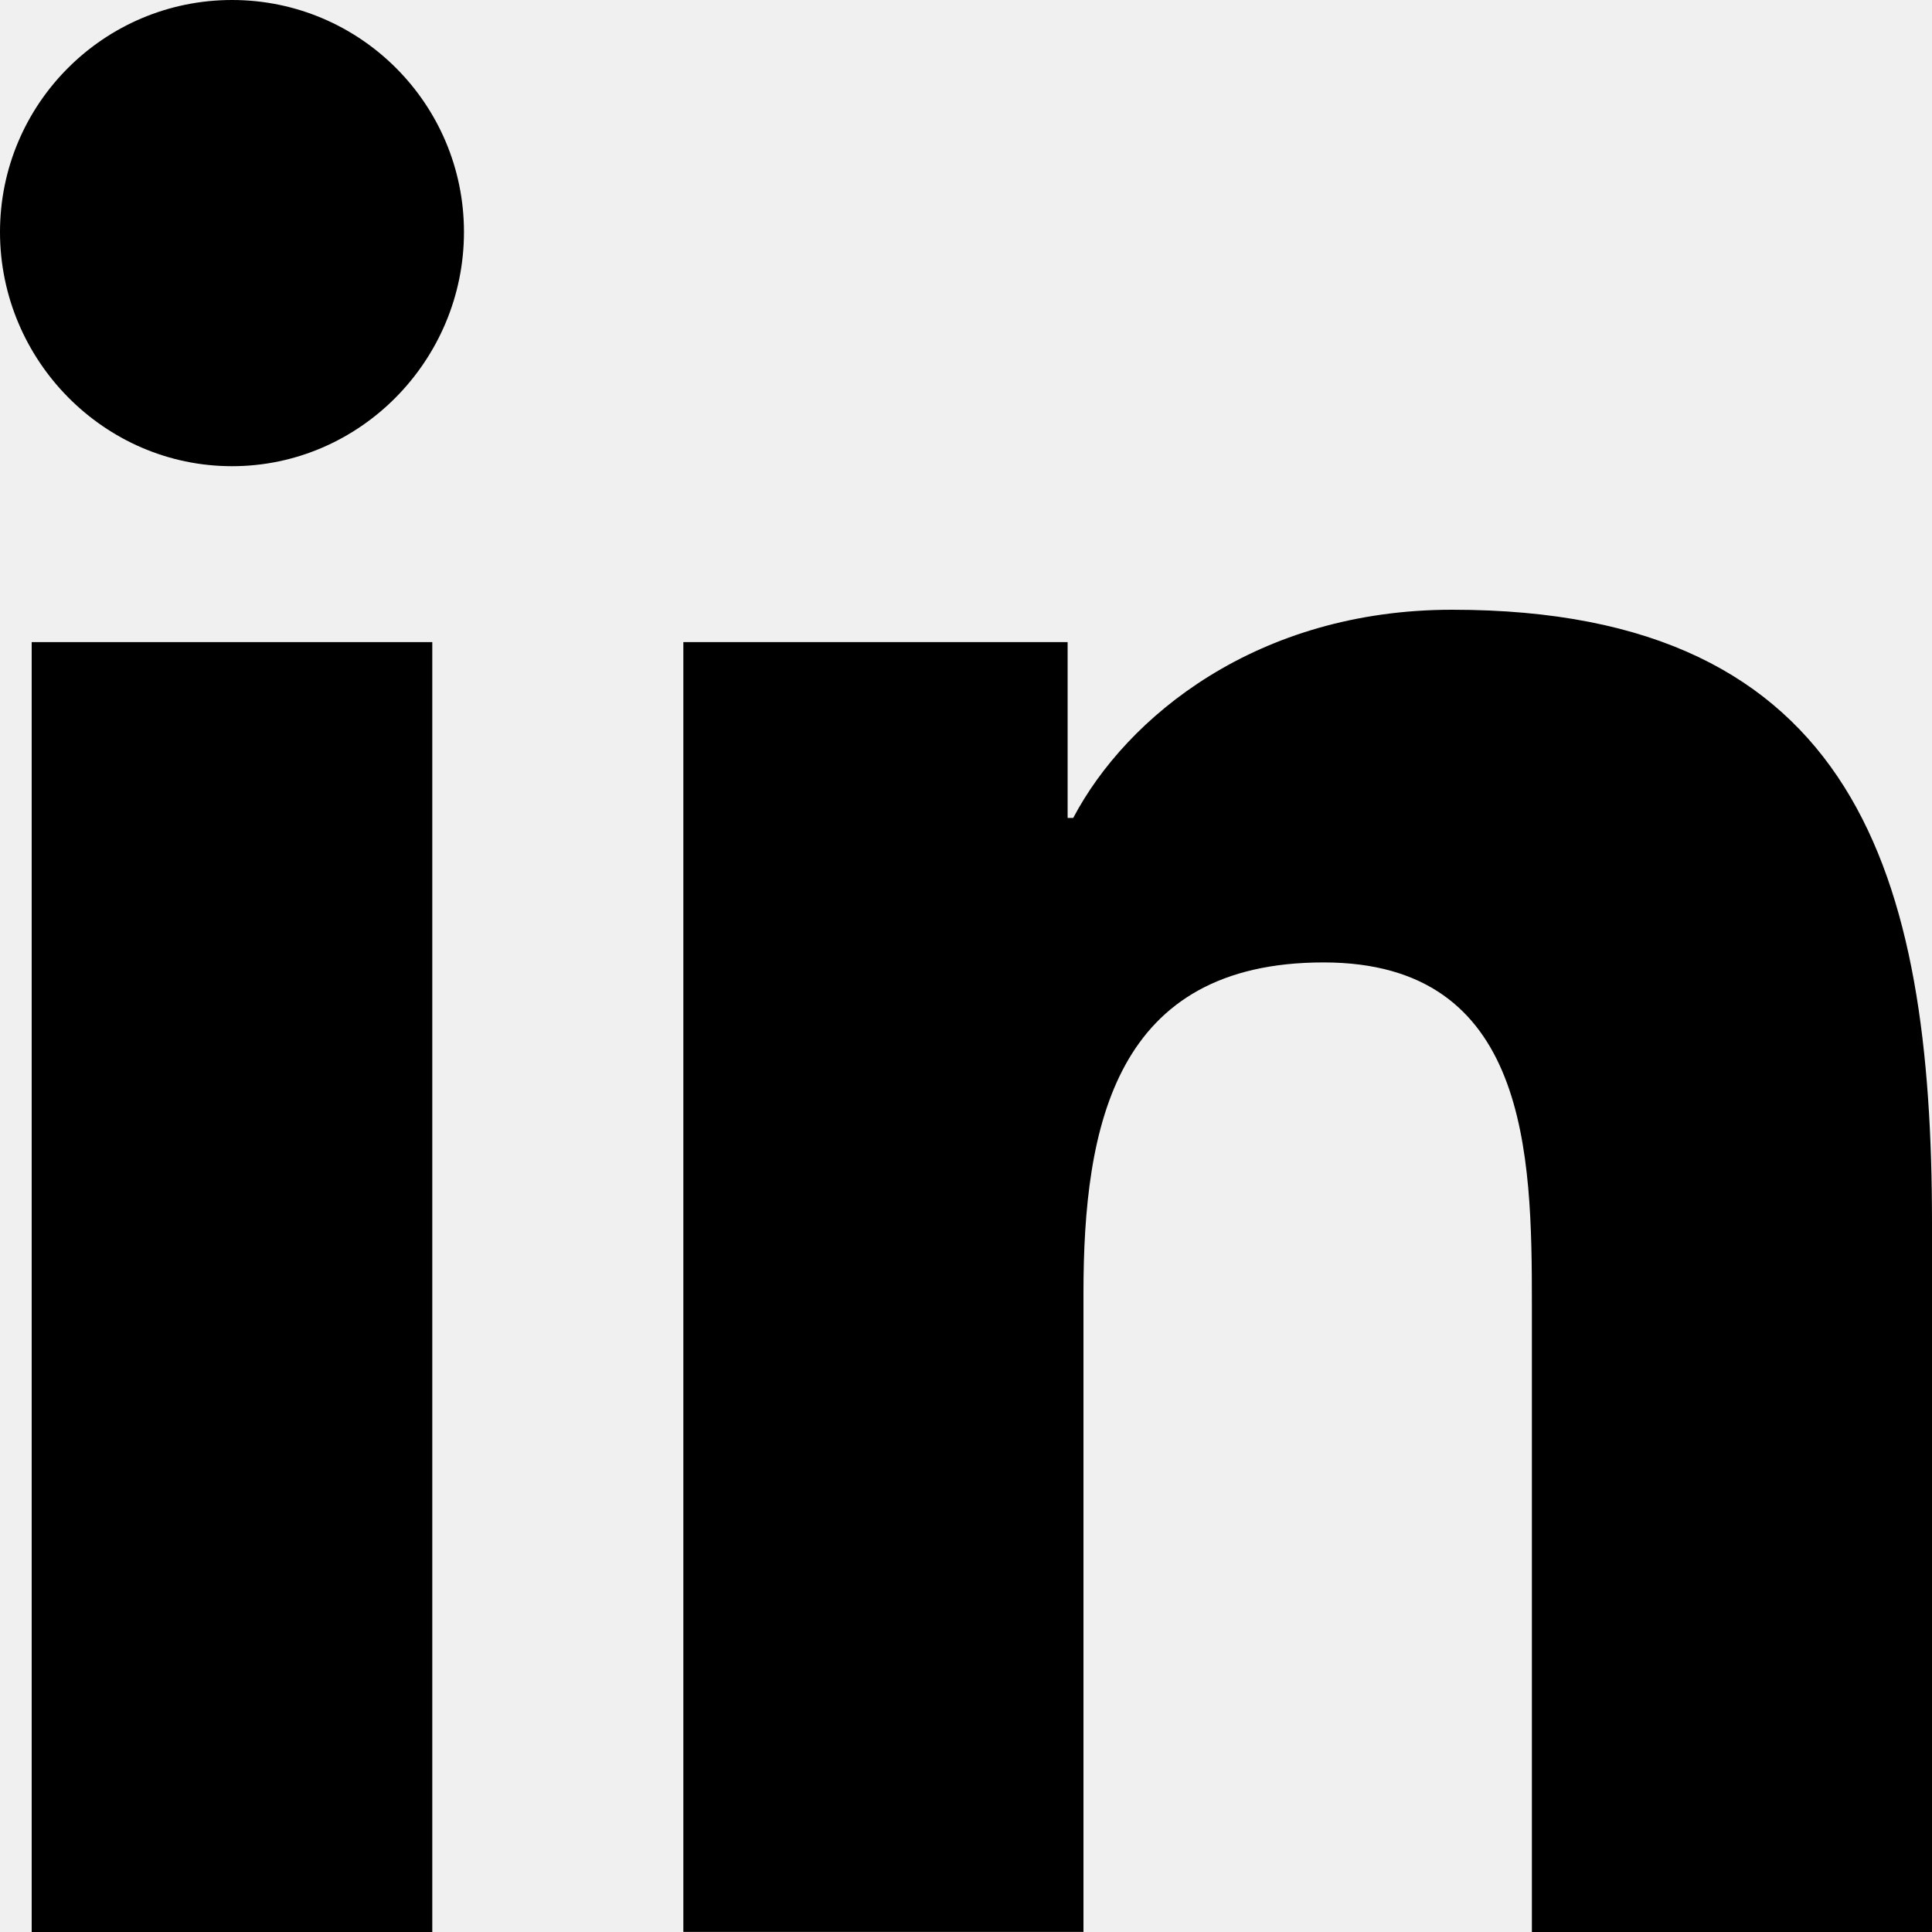
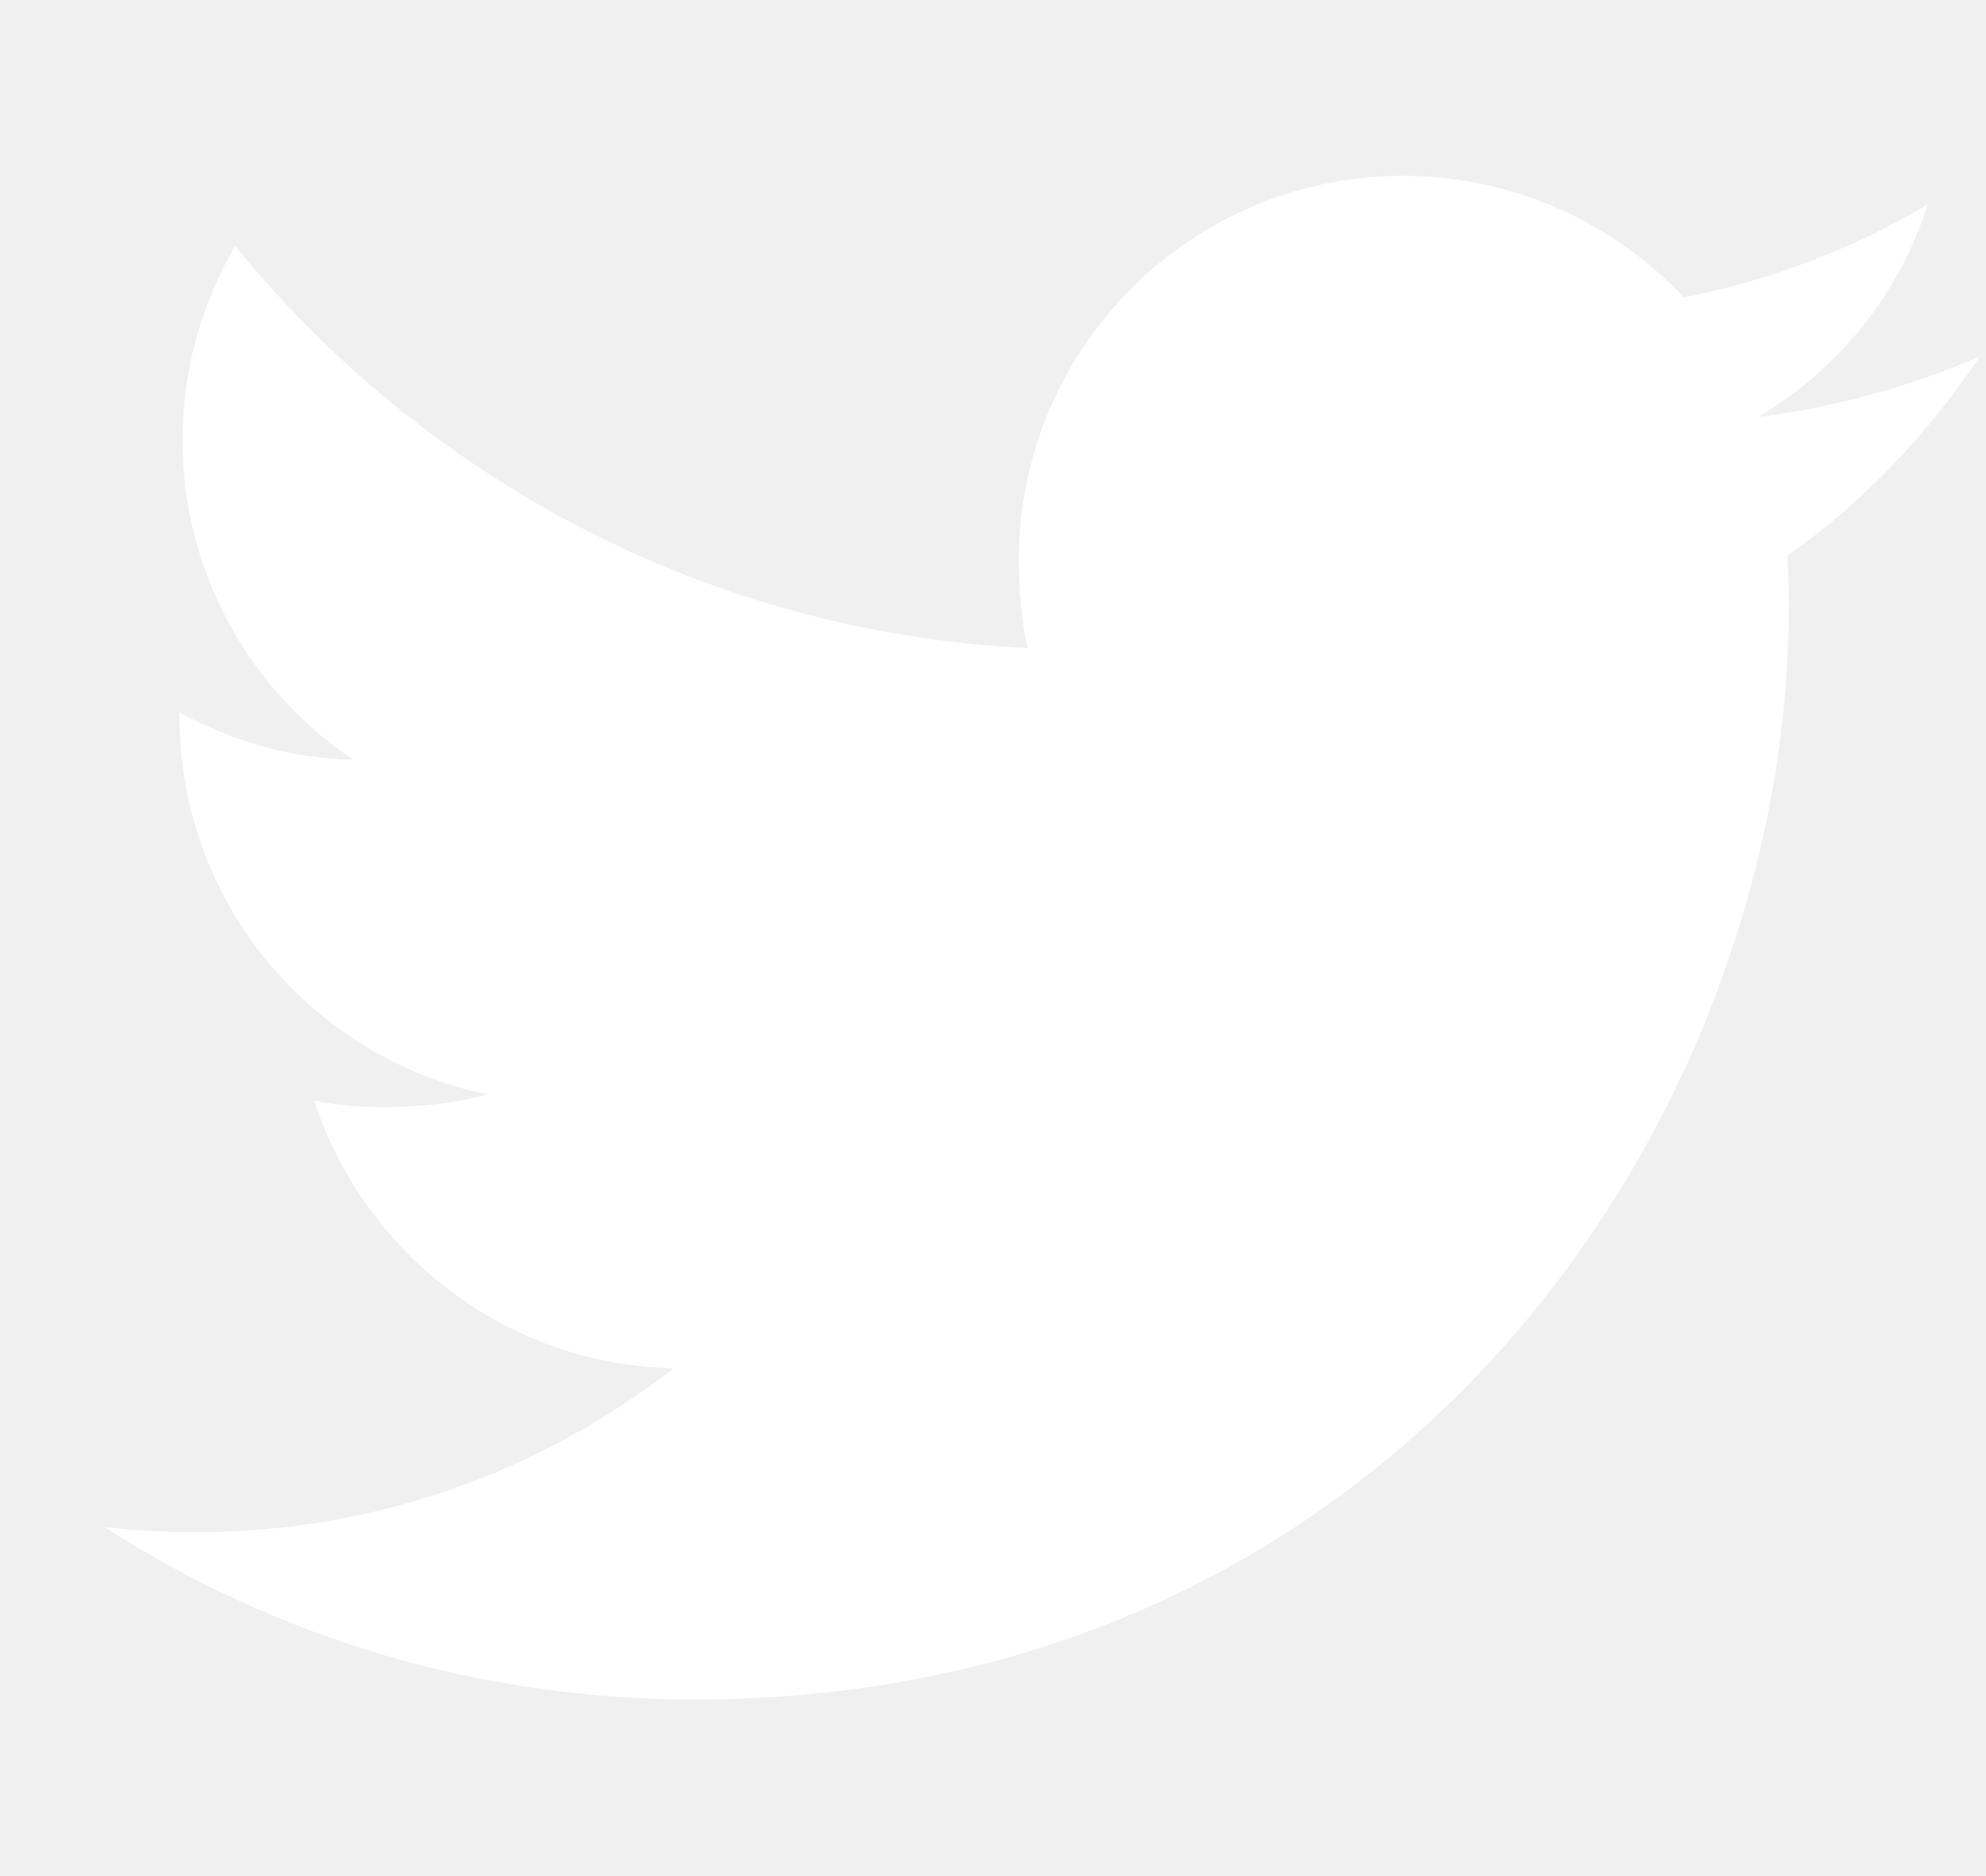
- <svg xmlns="http://www.w3.org/2000/svg" width="20" height="20" viewBox="0 0 20 20" fill="none">
-   <g clip-path="url(#clip0)">
-     <path d="M19.995 20V19.999H20V12.664C20 9.076 19.228 6.312 15.033 6.312C13.016 6.312 11.663 7.418 11.11 8.467H11.052V6.647H7.074V19.999H11.216V13.387C11.216 11.646 11.546 9.963 13.702 9.963C15.826 9.963 15.858 11.95 15.858 13.499V20H19.995Z" fill="black" />
-     <path d="M0.328 6.647H4.475V20H0.328V6.647Z" fill="black" />
-     <path d="M2.402 0C1.076 0 0 1.076 0 2.402C0 3.728 1.076 4.826 2.402 4.826C3.728 4.826 4.803 3.728 4.803 2.402C4.803 1.076 3.727 0 2.402 0V0Z" fill="black" />
+ <svg xmlns="http://www.w3.org/2000/svg" width="18" height="17" viewBox="0 0 18 17" fill="none">
+   <g clip-path="url(#clip0_144_916)">
+     <path d="M17.947 3.229C17.315 3.506 16.642 3.69 15.939 3.779C16.662 3.348 17.213 2.67 17.472 1.853C16.799 2.255 16.055 2.538 15.262 2.697C14.623 2.016 13.711 1.594 12.717 1.594C10.787 1.594 9.234 3.16 9.234 5.08C9.234 5.356 9.257 5.622 9.314 5.875C6.417 5.733 3.853 4.345 2.131 2.229C1.83 2.751 1.654 3.348 1.654 3.991C1.654 5.198 2.275 6.268 3.202 6.887C2.642 6.877 2.093 6.714 1.627 6.458C1.627 6.468 1.627 6.482 1.627 6.496C1.627 8.19 2.835 9.597 4.42 9.921C4.136 9.998 3.827 10.035 3.506 10.035C3.283 10.035 3.057 10.023 2.846 9.976C3.298 11.356 4.579 12.371 6.103 12.404C4.917 13.331 3.411 13.89 1.781 13.89C1.496 13.89 1.221 13.877 0.947 13.842C2.491 14.838 4.321 15.406 6.294 15.406C12.707 15.406 16.213 10.094 16.213 5.489C16.213 5.335 16.208 5.186 16.201 5.038C16.892 4.548 17.473 3.934 17.947 3.229Z" fill="white" />
  </g>
  <defs>
-     <clipPath id="clip0">
-       <rect width="20" height="20" fill="white" />
+     <clipPath id="clip0_144_916">
+       <rect width="17" height="17" fill="white" transform="translate(0.947266)" />
    </clipPath>
  </defs>
</svg>
